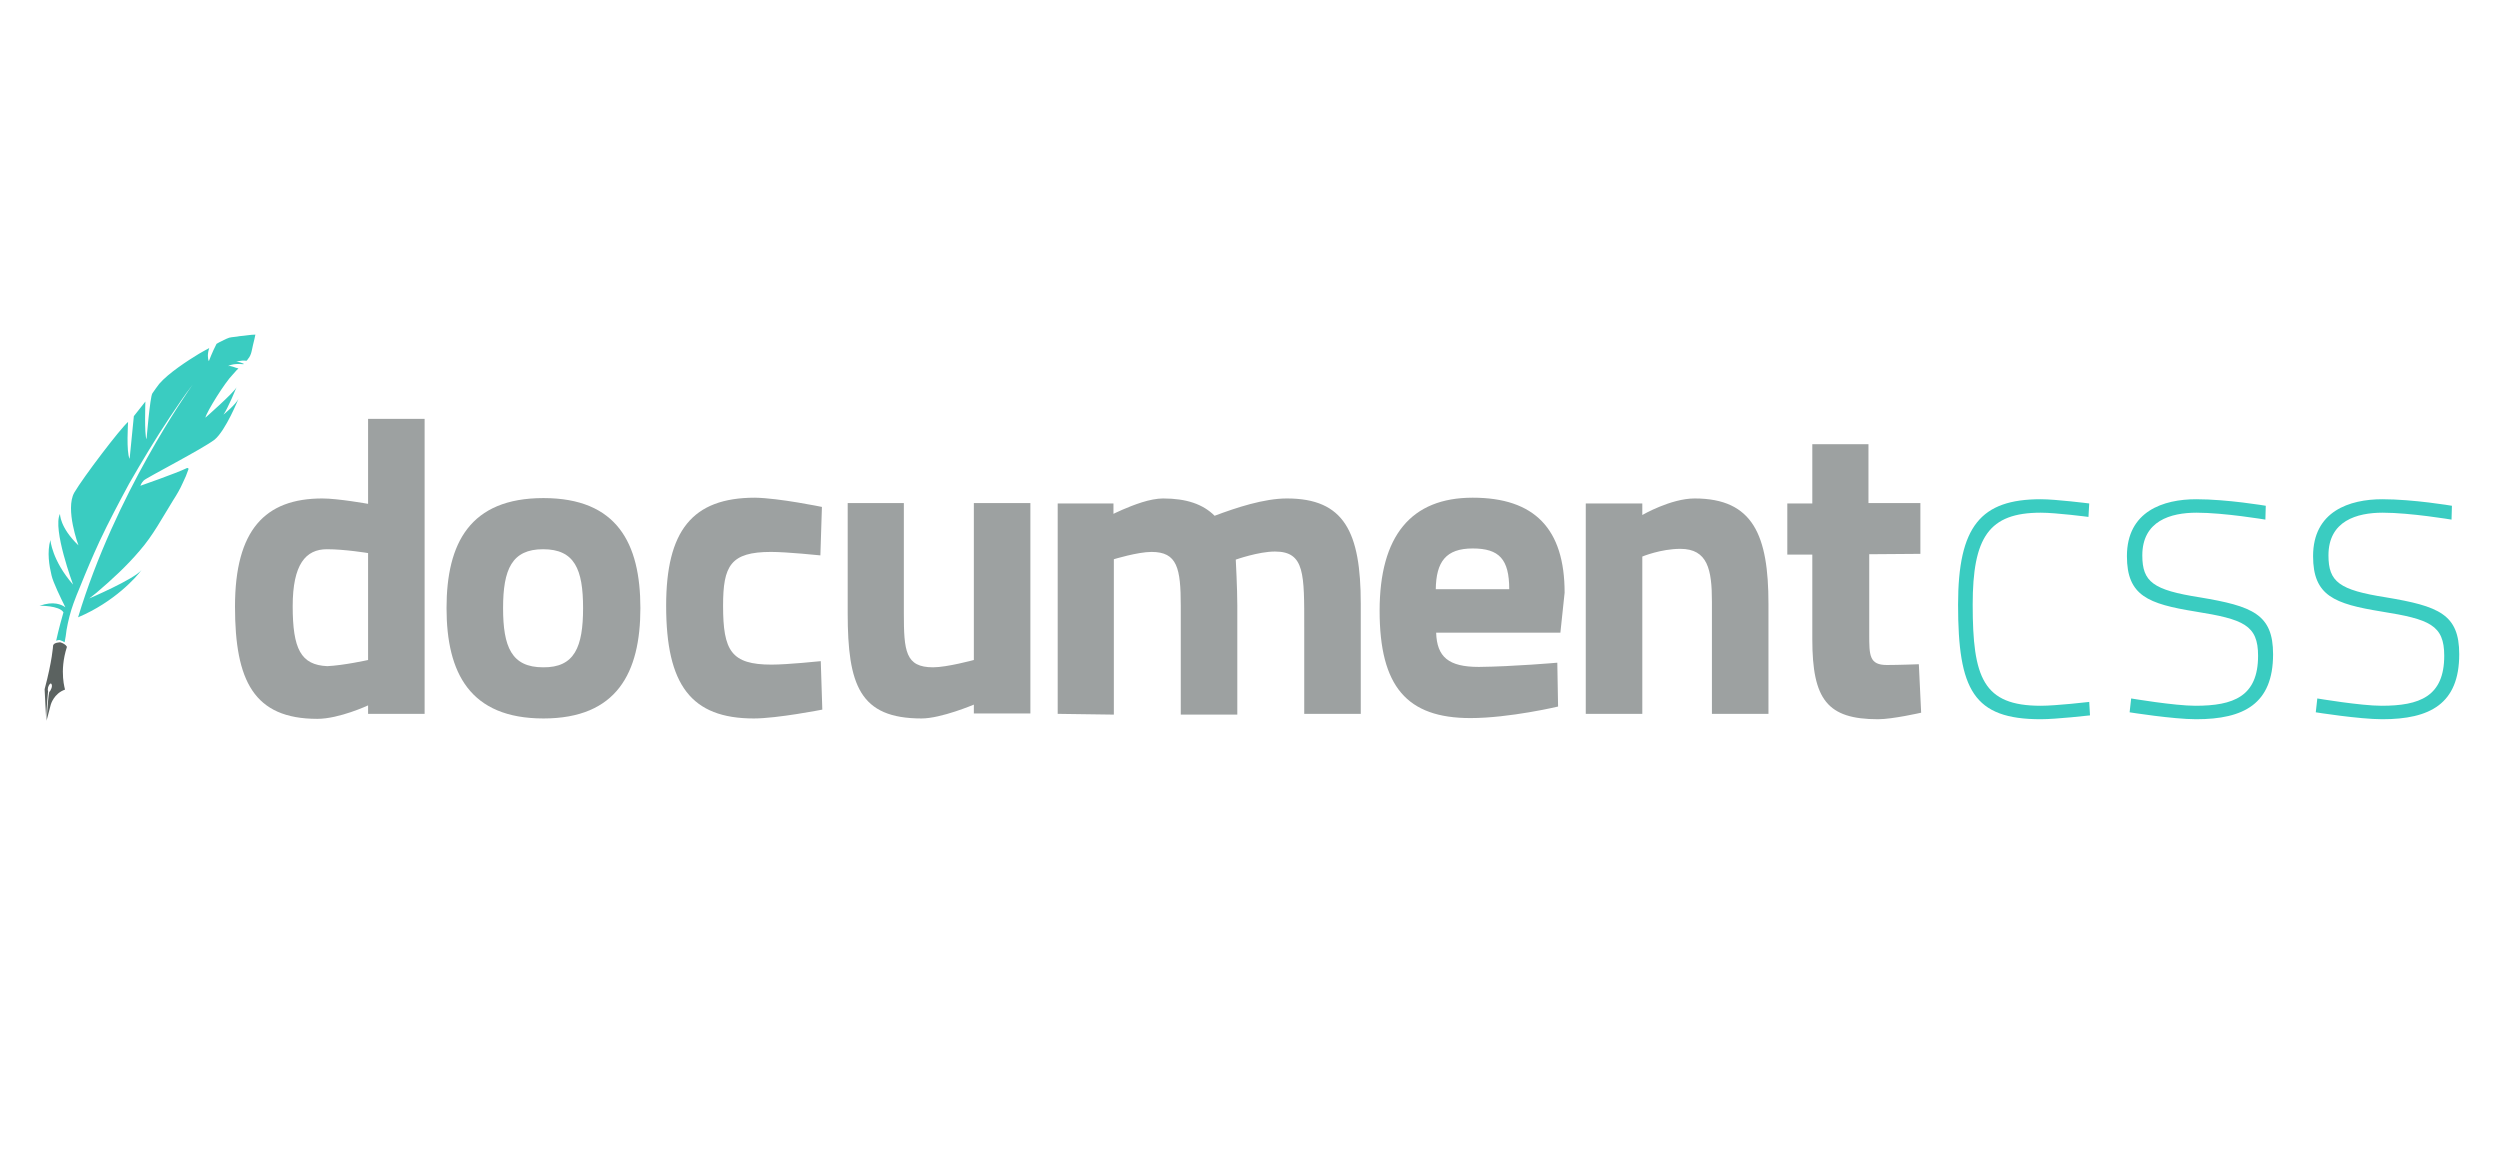
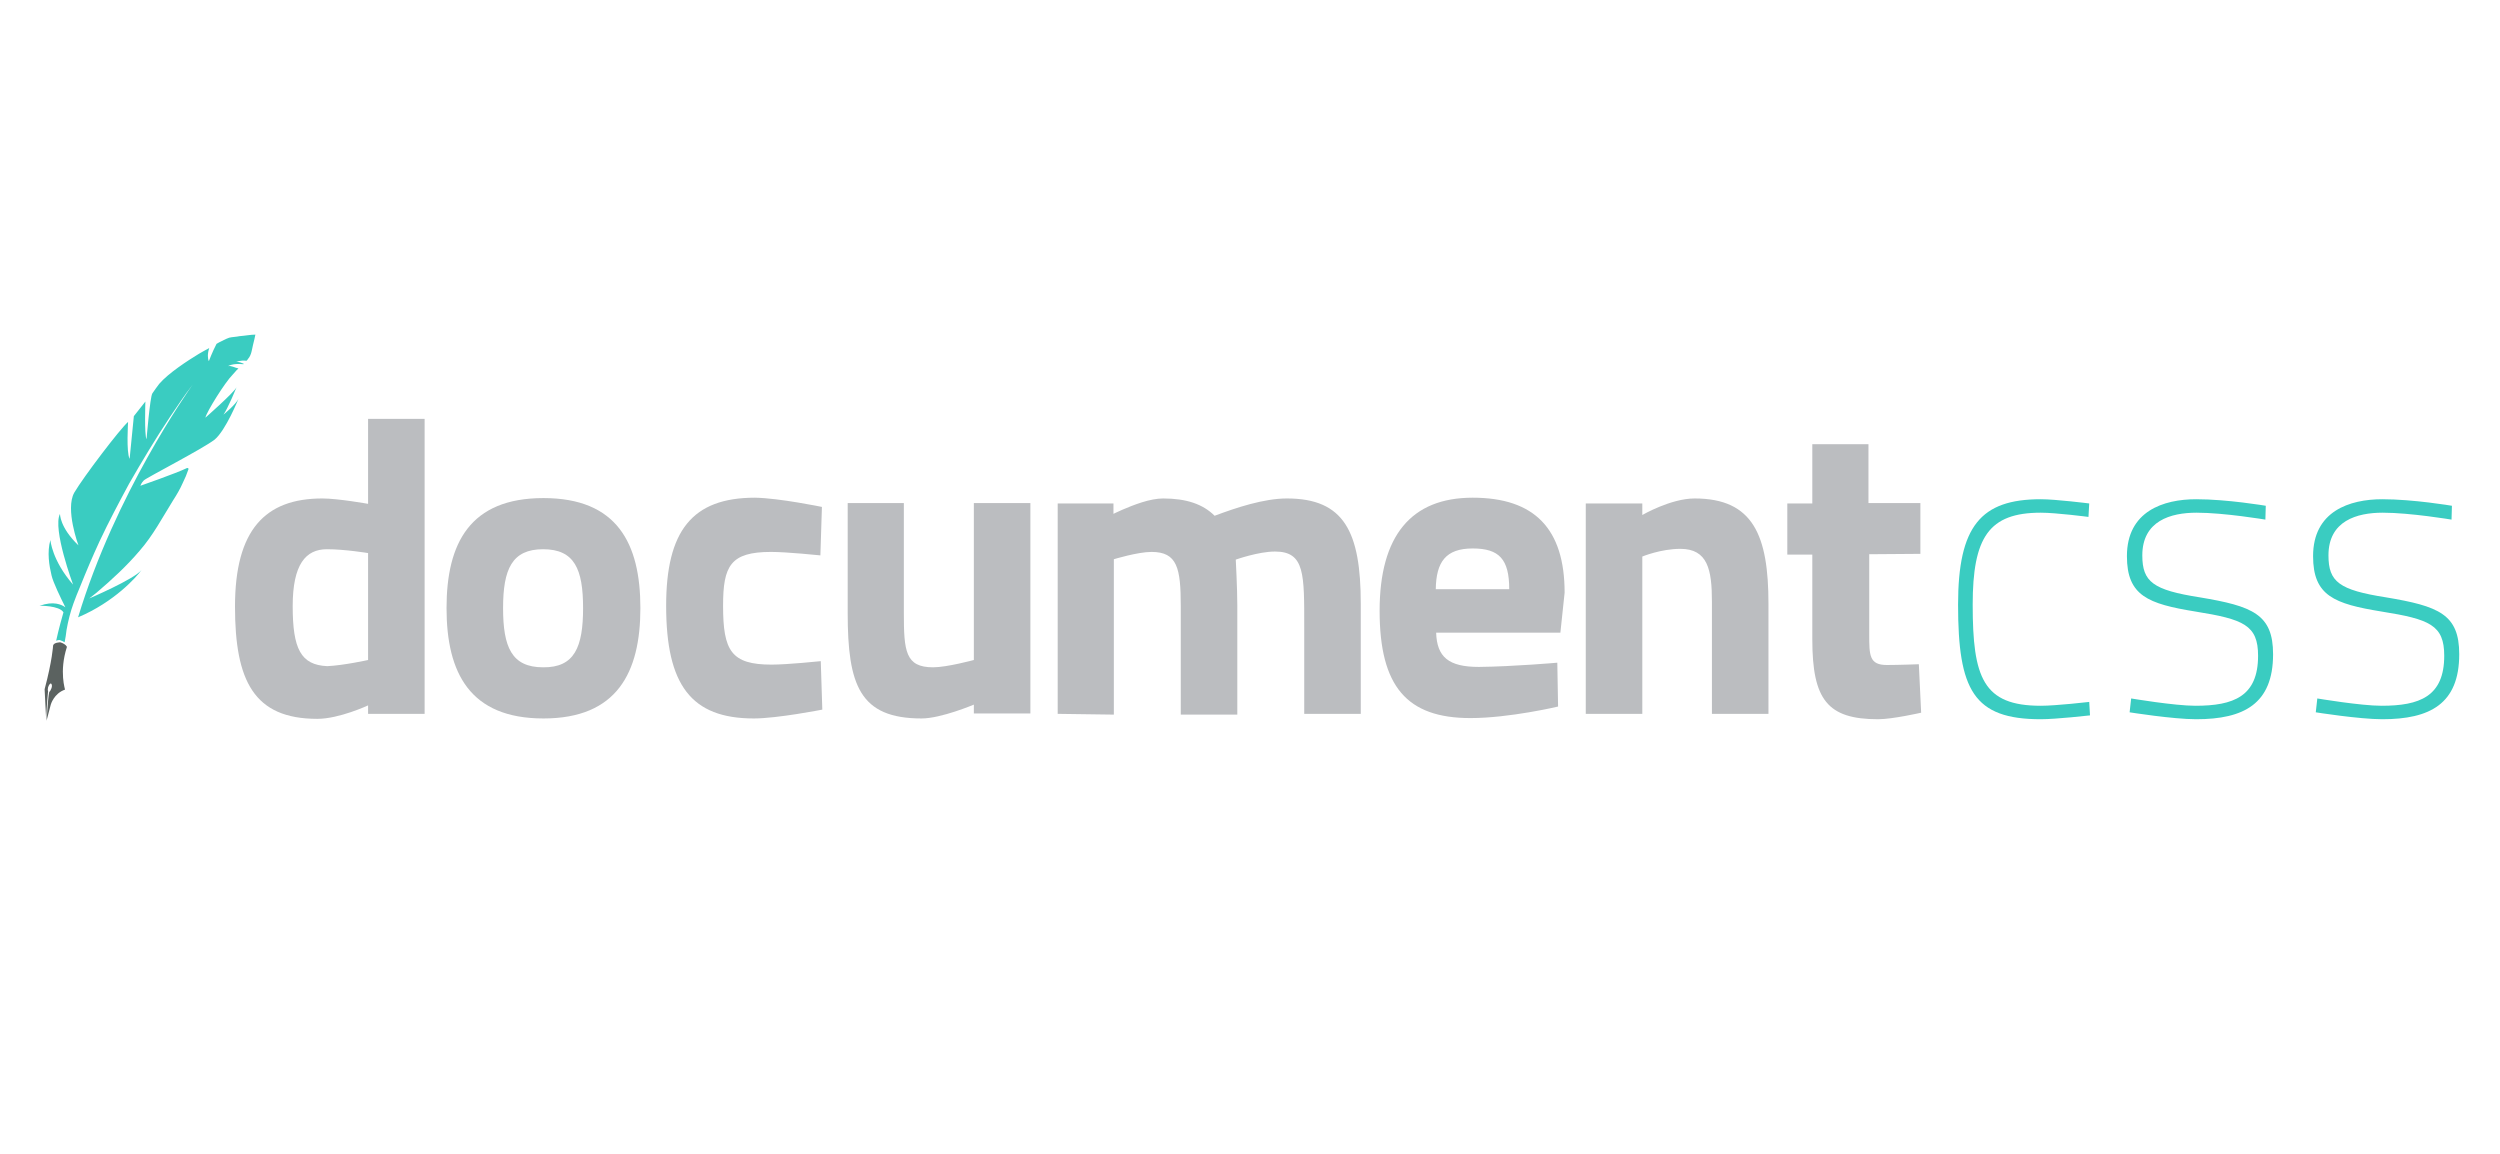
<svg xmlns="http://www.w3.org/2000/svg" version="1.1" id="Layer_1" x="0px" y="0px" width="650px" height="300px" viewBox="0 0 650 300" enable-background="new 0 0 650 300" xml:space="preserve">
  <g>
-     <path fill="#9da1a1" d="M110.4,185.6H95.7v-2.2c0,0-7.5,3.5-13.2,3.5c-16.5,0-21.4-9.9-21.4-29.2c0-19.9,7.8-28.1,22.7-28.1   c4.1,0,11.9,1.4,11.9,1.4v-22.1h14.7V185.6z M95.7,171.6v-27.8c0,0-6-1-10.7-1c-5.5,0-8.9,3.9-8.9,14.8c0,11.1,2.1,15.3,9,15.6   C89.4,173,95.7,171.6,95.7,171.6z" />
-     <path fill="#9da1a1" d="M166.5,158.1c0,16.8-6.1,28.7-25.2,28.7s-25.2-11.8-25.2-28.7s6.1-28.6,25.2-28.6   C160.4,129.5,166.5,141.2,166.5,158.1z M151.6,158.1c0-10.1-2.2-15.3-10.4-15.3c-8.1,0-10.4,5.2-10.4,15.3   c0,10.1,2.2,15.4,10.4,15.4C149.4,173.6,151.6,168.2,151.6,158.1z" />
-     <path fill="#9da1a1" d="M213.7,131.8l-0.4,12.6c0,0-8.7-0.9-12.8-0.9c-10.6,0-12.5,3.6-12.5,14c0,11.7,2.1,15.3,12.6,15.3   c4.2,0,12.8-0.9,12.8-0.9l0.4,12.6c0,0-11.7,2.3-17.8,2.3c-16.3,0-22.8-8.7-22.8-29.3c0-19.4,6.7-28.1,23.1-28.1   C202.6,129.5,213.7,131.8,213.7,131.8z" />
-     <path fill="#9da1a1" d="M267.9,130.8v54.7h-14.7v-2.3c0,0-8.5,3.6-13.6,3.6c-16.1,0-19.2-8.7-19.2-27.4v-28.6H235v28.6   c0,9.9,0.4,14.1,7.6,14.1c3.6,0,10.6-1.9,10.6-1.9v-40.8L267.9,130.8L267.9,130.8z" />
-     <path fill="#9da1a1" d="M275,185.6v-54.7h14.5v2.7c0,0,3.6-1.8,7.4-3c1.9-0.6,3.9-1,5.5-1c6.1,0,10.4,1.5,13.4,4.5   c5.6-2.1,12.8-4.5,18.8-4.5c14.9,0,19.2,8.7,19.2,27.4v28.6h-14.7v-22.5c0-13.8,0.2-19.7-7.6-19.7c-4.3,0-10.2,2.1-10.2,2.1   s0.4,7.5,0.4,11.9v28.4h-14.7v-28.2c0-9.9-0.9-14.1-7.6-14.1c-3.6,0-9.8,1.9-9.8,1.9v40.4L275,185.6L275,185.6z" />
-     <path fill="#9da1a1" d="M404.9,172.3l0.2,11.4c0,0-12.6,3-22.8,3c-16.5,0-23.6-8.2-23.6-27.9c0-19.5,8.2-29.4,24.2-29.4   c16.1,0,23.9,8.1,23.9,24.7l-1.1,10.4h-32.3c0.2,6.3,3.2,8.9,11.1,8.9C393.6,173.3,404.9,172.3,404.9,172.3z M392.4,153.2   c0-7.8-2.6-10.6-9.5-10.6c-7,0-9.5,3.5-9.6,10.6H392.4z" />
-     <path fill="#9da1a1" d="M412.3,185.6v-54.7h14.7v3c0,0,7.4-4.3,13.6-4.3c15.3,0,19.2,9.7,19.2,27.4v28.6h-14.7v-29.2   c0-8.3-1.1-13.7-8.2-13.7c-5.1,0-9.9,2-9.9,2v40.9H412.3L412.3,185.6z" />
-     <path fill="#9da1a1" d="M486,144.1v20.8c0,5.5,0,8,4.6,8c3,0,8.3-0.2,8.3-0.2l0.6,12.6c0,0-7.4,1.7-11.2,1.7   c-13.2,0-17.1-5.1-17.1-20.8v-22h-6.5v-13.3h6.5v-15.4h14.6v15.3h13.5V144L486,144.1L486,144.1z" />
+     <path fill="#BBBDC0" d="M110.4,185.6H95.7v-2.2c0,0-7.5,3.5-13.2,3.5c-16.5,0-21.4-9.9-21.4-29.2c0-19.9,7.8-28.1,22.7-28.1   c4.1,0,11.9,1.4,11.9,1.4v-22.1h14.7V185.6z M95.7,171.6v-27.8c0,0-6-1-10.7-1c-5.5,0-8.9,3.9-8.9,14.8c0,11.1,2.1,15.3,9,15.6   C89.4,173,95.7,171.6,95.7,171.6z" />
+     <path fill="#BBBDC0" d="M166.5,158.1c0,16.8-6.1,28.7-25.2,28.7s-25.2-11.8-25.2-28.7s6.1-28.6,25.2-28.6   C160.4,129.5,166.5,141.2,166.5,158.1z M151.6,158.1c0-10.1-2.2-15.3-10.4-15.3c-8.1,0-10.4,5.2-10.4,15.3   c0,10.1,2.2,15.4,10.4,15.4C149.4,173.6,151.6,168.2,151.6,158.1z" />
+     <path fill="#BBBDC0" d="M213.7,131.8l-0.4,12.6c0,0-8.7-0.9-12.8-0.9c-10.6,0-12.5,3.6-12.5,14c0,11.7,2.1,15.3,12.6,15.3   c4.2,0,12.8-0.9,12.8-0.9l0.4,12.6c0,0-11.7,2.3-17.8,2.3c-16.3,0-22.8-8.7-22.8-29.3c0-19.4,6.7-28.1,23.1-28.1   C202.6,129.5,213.7,131.8,213.7,131.8z" />
+     <path fill="#BBBDC0" d="M267.9,130.8v54.7h-14.7v-2.3c0,0-8.5,3.6-13.6,3.6c-16.1,0-19.2-8.7-19.2-27.4v-28.6H235v28.6   c0,9.9,0.4,14.1,7.6,14.1c3.6,0,10.6-1.9,10.6-1.9v-40.8L267.9,130.8L267.9,130.8z" />
+     <path fill="#BBBDC0" d="M275,185.6v-54.7h14.5v2.7c0,0,3.6-1.8,7.4-3c1.9-0.6,3.9-1,5.5-1c6.1,0,10.4,1.5,13.4,4.5   c5.6-2.1,12.8-4.5,18.8-4.5c14.9,0,19.2,8.7,19.2,27.4v28.6h-14.7v-22.5c0-13.8,0.2-19.7-7.6-19.7c-4.3,0-10.2,2.1-10.2,2.1   s0.4,7.5,0.4,11.9v28.4h-14.7v-28.2c0-9.9-0.9-14.1-7.6-14.1c-3.6,0-9.8,1.9-9.8,1.9v40.4L275,185.6L275,185.6z" />
+     <path fill="#BBBDC0" d="M404.9,172.3l0.2,11.4c0,0-12.6,3-22.8,3c-16.5,0-23.6-8.2-23.6-27.9c0-19.5,8.2-29.4,24.2-29.4   c16.1,0,23.9,8.1,23.9,24.7l-1.1,10.4h-32.3c0.2,6.3,3.2,8.9,11.1,8.9C393.6,173.3,404.9,172.3,404.9,172.3z M392.4,153.2   c0-7.8-2.6-10.6-9.5-10.6c-7,0-9.5,3.5-9.6,10.6H392.4z" />
+     <path fill="#BBBDC0" d="M412.3,185.6v-54.7h14.7v3c0,0,7.4-4.3,13.6-4.3c15.3,0,19.2,9.7,19.2,27.4v28.6h-14.7v-29.2   c0-8.3-1.1-13.7-8.2-13.7c-5.1,0-9.9,2-9.9,2v40.9H412.3L412.3,185.6z" />
+     <path fill="#BBBDC0" d="M486,144.1v20.8c0,5.5,0,8,4.6,8c3,0,8.3-0.2,8.3-0.2l0.6,12.6c0,0-7.4,1.7-11.2,1.7   c-13.2,0-17.1-5.1-17.1-20.8v-22h-6.5v-13.3h6.5v-15.4h14.6v15.3h13.5V144L486,144.1L486,144.1z" />
  </g>
  <path fill="#5B6260" d="M17.4,168.2c0,0-0.2-0.7-1.7-1.2c0,0-1.8,0-1.9,0.9c0,0-0.2,3.8-2.2,11.3l0.4,7.9c0.2-4.4,0.4-6.5,0.5-7.4  c-0.1-0.2-0.1-0.6,0-1c0.2-0.6,0.5-1,0.7-1c0.3,0.1,0.4,0.6,0.2,1.2c-0.2,0.5-0.4,0.9-0.6,1c-0.2,1-0.4,3-0.7,7.5l1.1-4.2  c0,0,0.8-2.9,3.7-3.9C17,179.4,15.3,174.7,17.4,168.2z" />
  <g>
    <g>
      <path fill="#3ACCC1" d="M62.3,87.4c-0.9,0.2-1.9,0.2-2.7,0.4c-0.9,0.3-1.7,0.8-2.6,1.2c-0.4,0.2-0.4,0.2-0.7,0.4    c-1.1,2.1-2,4.5-2,4.5c-0.3-0.6-0.4-1.9,0.1-3.4c-1.1,0.6-1.7,0.9-2.7,1.5c-2.8,1.7-7.9,5-10.3,7.8c-0.6,0.8-1.2,1.6-1.8,2.5    c-0.6,1-1.5,11.9-1.5,11.9c-0.6-1.1-0.3-9.8-0.3-9.8l-3,3.8l-1.1,11.1c-0.9-1.7-0.4-9.6-0.4-9.6c-2,1.7-11.6,14.3-14,18.4    c-2.4,4.3,1.1,13.7,1.1,13.7c-4.9-4.7-4.8-8.2-4.8-8.2c-2,3.9,3.4,18.4,3.4,18.4c-5.5-6.3-5.9-11.6-5.9-11.6    c-0.9,3.2-0.3,6.7,0.3,9.2c0.4,1.8,2.4,5.9,3.6,8.3c-1-0.7-3-1.7-6.7-0.4c0,0,5.1-0.1,6.2,1.7c-0.4,1.4-1.2,4.2-1.9,7.4    c0.4-0.2,0.9-0.2,0.9-0.2c0.6,0.2,1,0.4,1.3,0.6c0.2-1.1,0.4-2.1,0.5-3.2c0.4-2.3,1-4.7,1.8-6.9c0.5-1.4,1.1-2.9,1.7-4.3    c1.6-4,3.3-8,5.1-11.9c2.4-5.1,5-10,7.7-15c3.4-5.9,6.8-11.6,10.6-17.3c1.9-2.8,3.8-5.7,5.9-8.4c-1.2,1.7-20.1,28.4-29.8,60.5    c9.5-4,15.3-10.6,16.5-12.3c-1.9,2.4-13.6,7.4-13.6,7.4l1.9-1.5c4-3.4,7.9-7,11.2-10.9c3.5-4,5.9-8.6,8.7-13.1    c0.9-1.4,1.8-2.9,2.5-4.5c0.6-1.2,1.1-2.4,1.5-3.6c0.1-0.2-0.2-0.4-0.4-0.3c-2.9,1.4-12.1,4.6-12.1,4.6s0.2-0.7,0.9-1.4    c0.7-0.7,15.3-8.2,18.4-10.6c2.9-2.4,6.2-10.6,6.2-10.6c-0.7,1.5-3.9,4.1-3.9,4.1c1.1-1.5,3.4-7.1,3.4-7.1    c-0.7,1.4-8.1,7.9-8.1,7.9c0.3-1.5,5.1-9.2,7.1-11.2c0.6-0.6,0.8-1,1.5-1.6c-1-0.2-1.9-0.8-2.7-0.6c0,0,1.1-0.8,4-0.5l0.1-0.1    c-0.4-0.2-1.4-0.6-2-0.5c0,0,1.1-0.5,2.7-0.3c0.2-0.2,0.2-0.2,0.4-0.5c0.9-1,1-2.5,1.3-3.7c0.1-0.2,0.6-2.6,0.6-2.6    C65.2,87,63.7,87.3,62.3,87.4z" />
      <path fill="#3ACCC1" d="M37.2,148.8C37.5,148.4,37.5,148.3,37.2,148.8L37.2,148.8z" />
      <path fill="#3ACCC1" d="M37.2,148.8C37.2,148.8,37.1,148.8,37.2,148.8C37.1,148.8,37.1,148.8,37.2,148.8L37.2,148.8z" />
    </g>
    <g enable-background="new    ">
      <path fill="#3ACCC1" d="M543.2,130.9l-0.2,3.5c0,0-8.4-1.1-12.4-1.1c-13.5,0-17.7,6.4-17.7,23.9c0,19,2.7,26.3,17.7,26.3    c4,0,12.6-1,12.6-1l0.2,3.5c0,0-8.8,1-12.8,1c-17.5,0-21.5-7.6-21.5-29.8c0-20.4,5.9-27.4,21.5-27.4    C534.5,129.8,543.2,130.9,543.2,130.9z" />
      <path fill="#3ACCC1" d="M589,135.1c0,0-10.7-1.8-17.9-1.8c-6.7,0-14.1,2.1-14.1,11.1c0,6.9,2.8,9,14.9,10.9    c13.8,2.3,19.1,4.4,19.1,14.8c0,12.9-7.6,16.9-20,16.9c-6,0-17.3-1.8-17.3-1.8l0.4-3.6c0,0,11.3,1.9,16.7,1.9    c9.9,0,16.3-2.4,16.3-13c0-8-3.8-9.5-16.3-11.5c-12.3-2-17.8-4.1-17.8-14.4c0-11.7,9.5-14.8,18-14.8c8.1,0,18.1,1.7,18.1,1.7    L589,135.1z" />
      <path fill="#3ACCC1" d="M637.4,135.1c0,0-10.7-1.8-17.9-1.8c-6.7,0-14.1,2.1-14.1,11.1c0,6.9,2.8,9,14.9,10.9    c13.8,2.3,19.1,4.4,19.1,14.8c0,12.9-7.6,16.9-20,16.9c-6,0-17.3-1.8-17.3-1.8l0.4-3.6c0,0,11.3,1.9,16.7,1.9    c9.9,0,16.3-2.4,16.3-13c0-8-3.8-9.5-16.3-11.5c-12.3-2-17.8-4.1-17.8-14.4c0-11.7,9.5-14.8,18-14.8c8.1,0,18.1,1.7,18.1,1.7    L637.4,135.1z" />
    </g>
  </g>
</svg>
